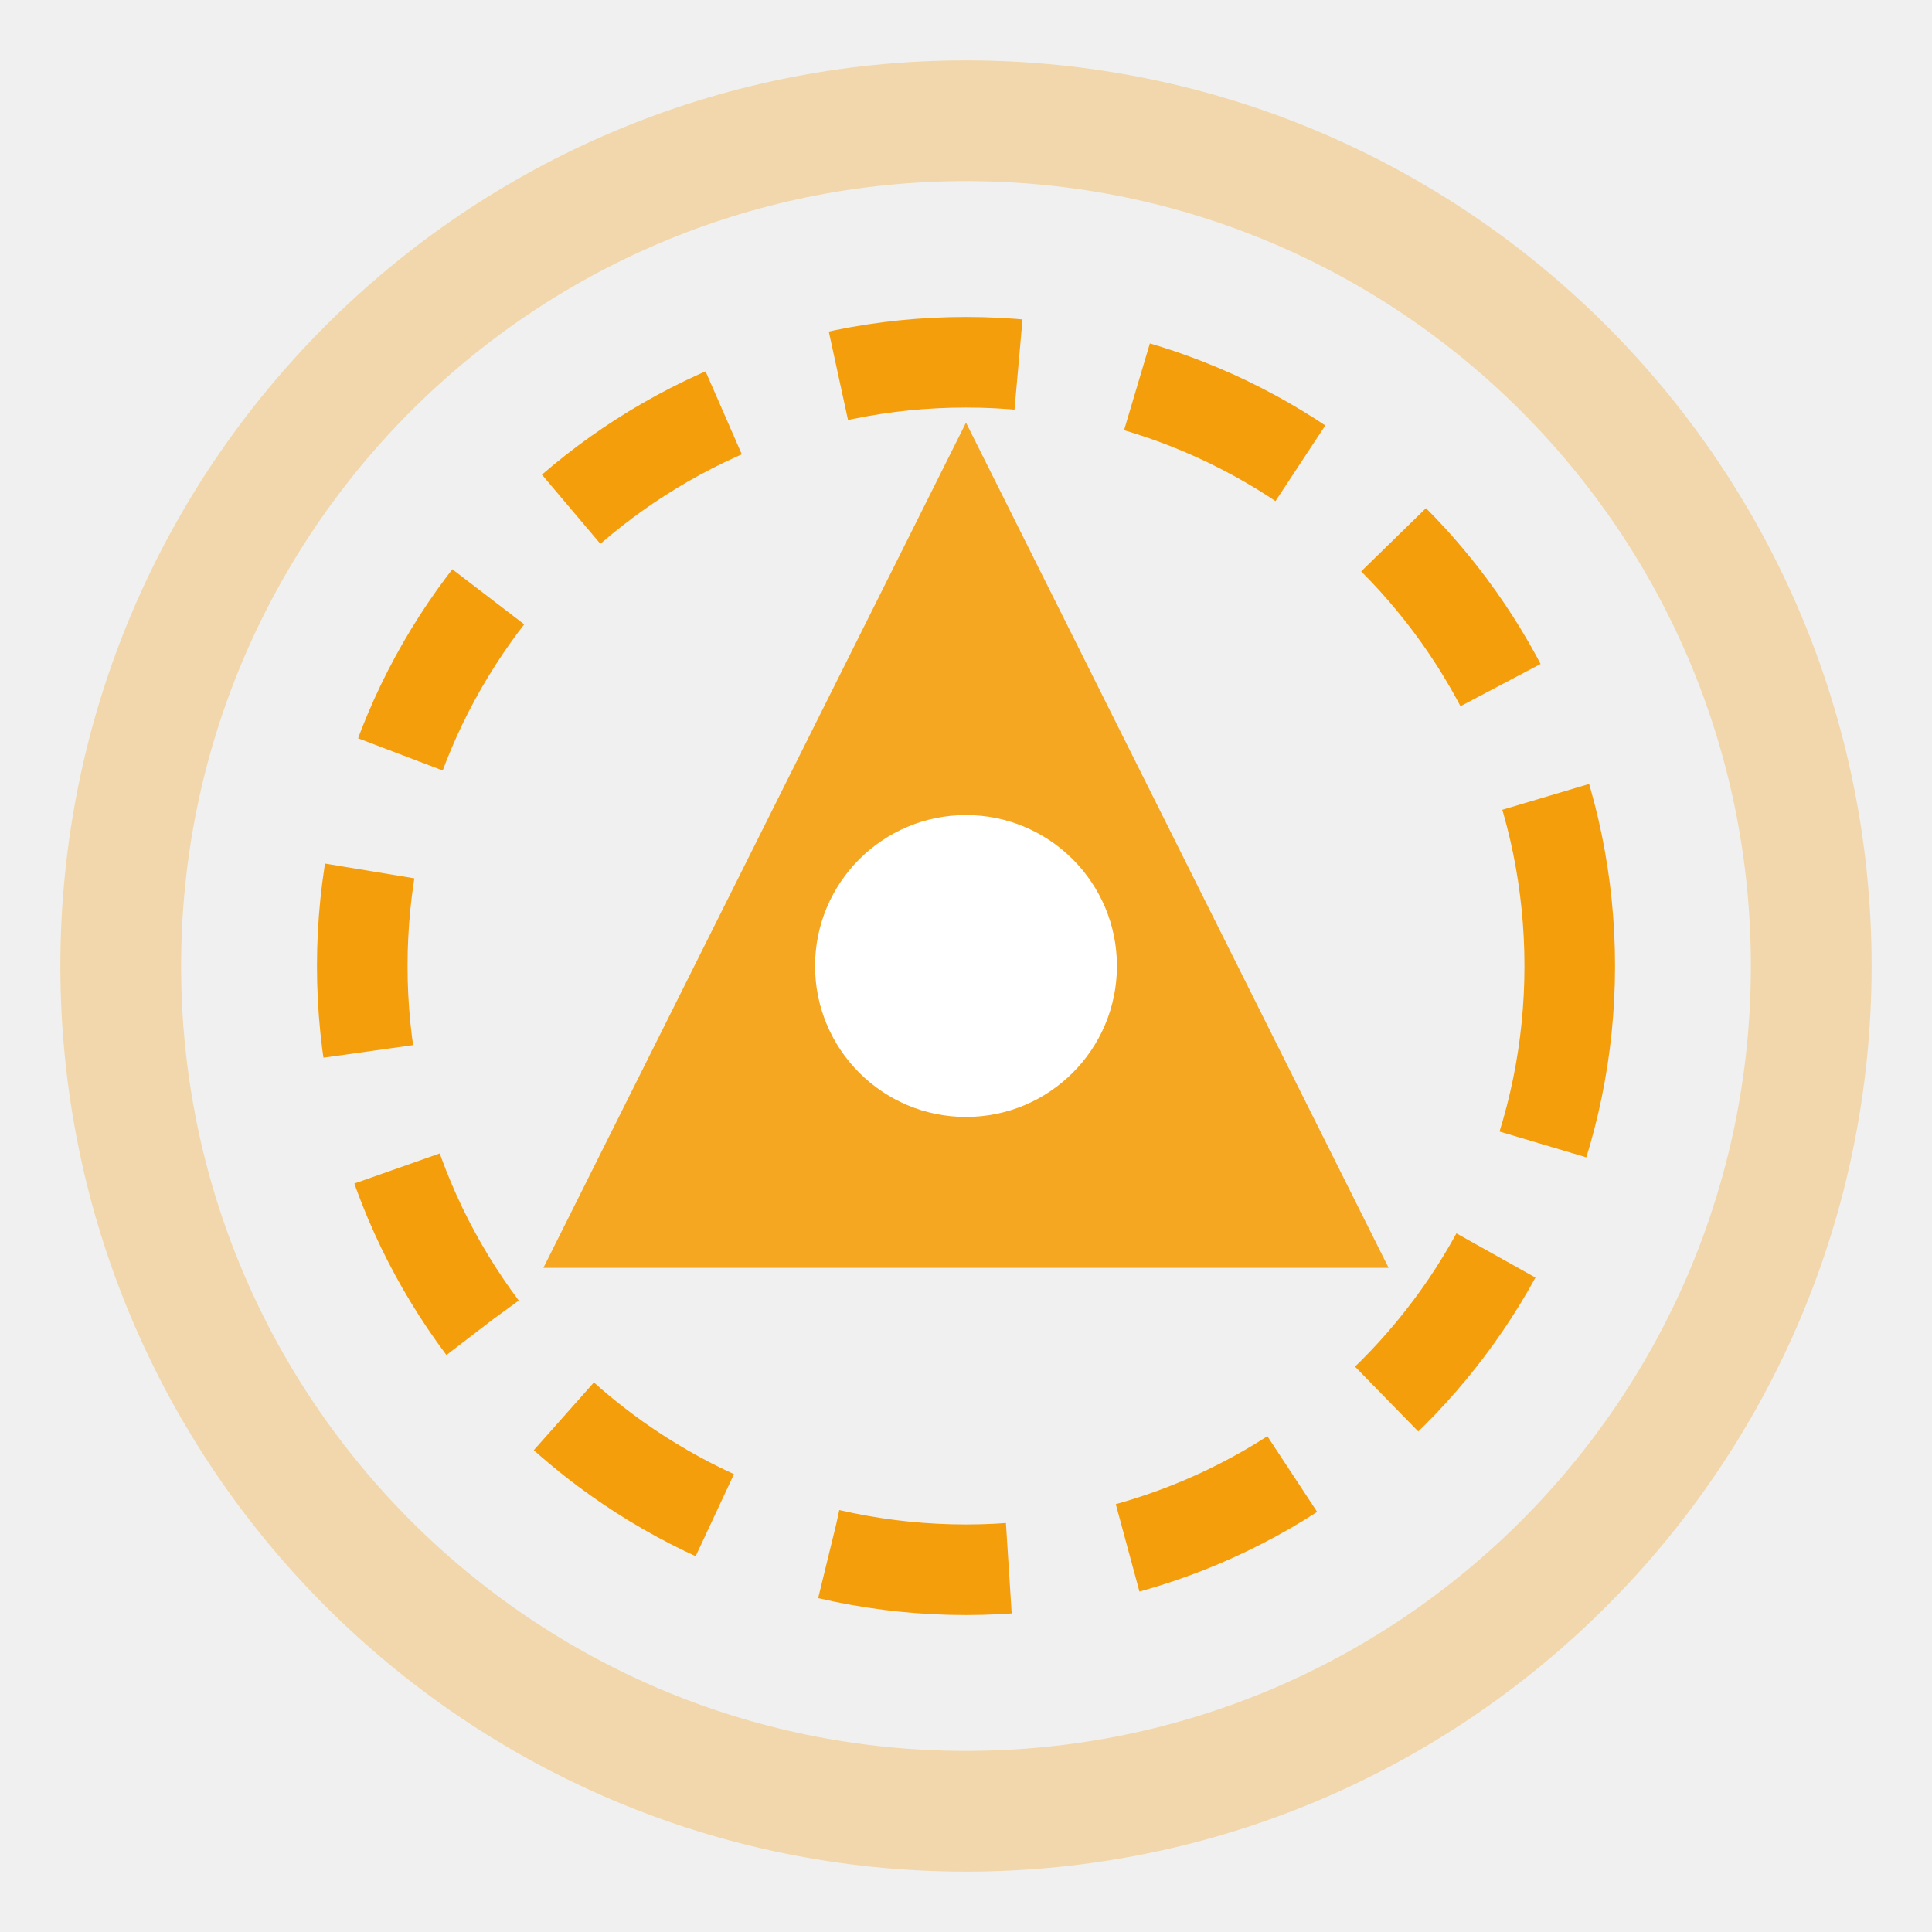
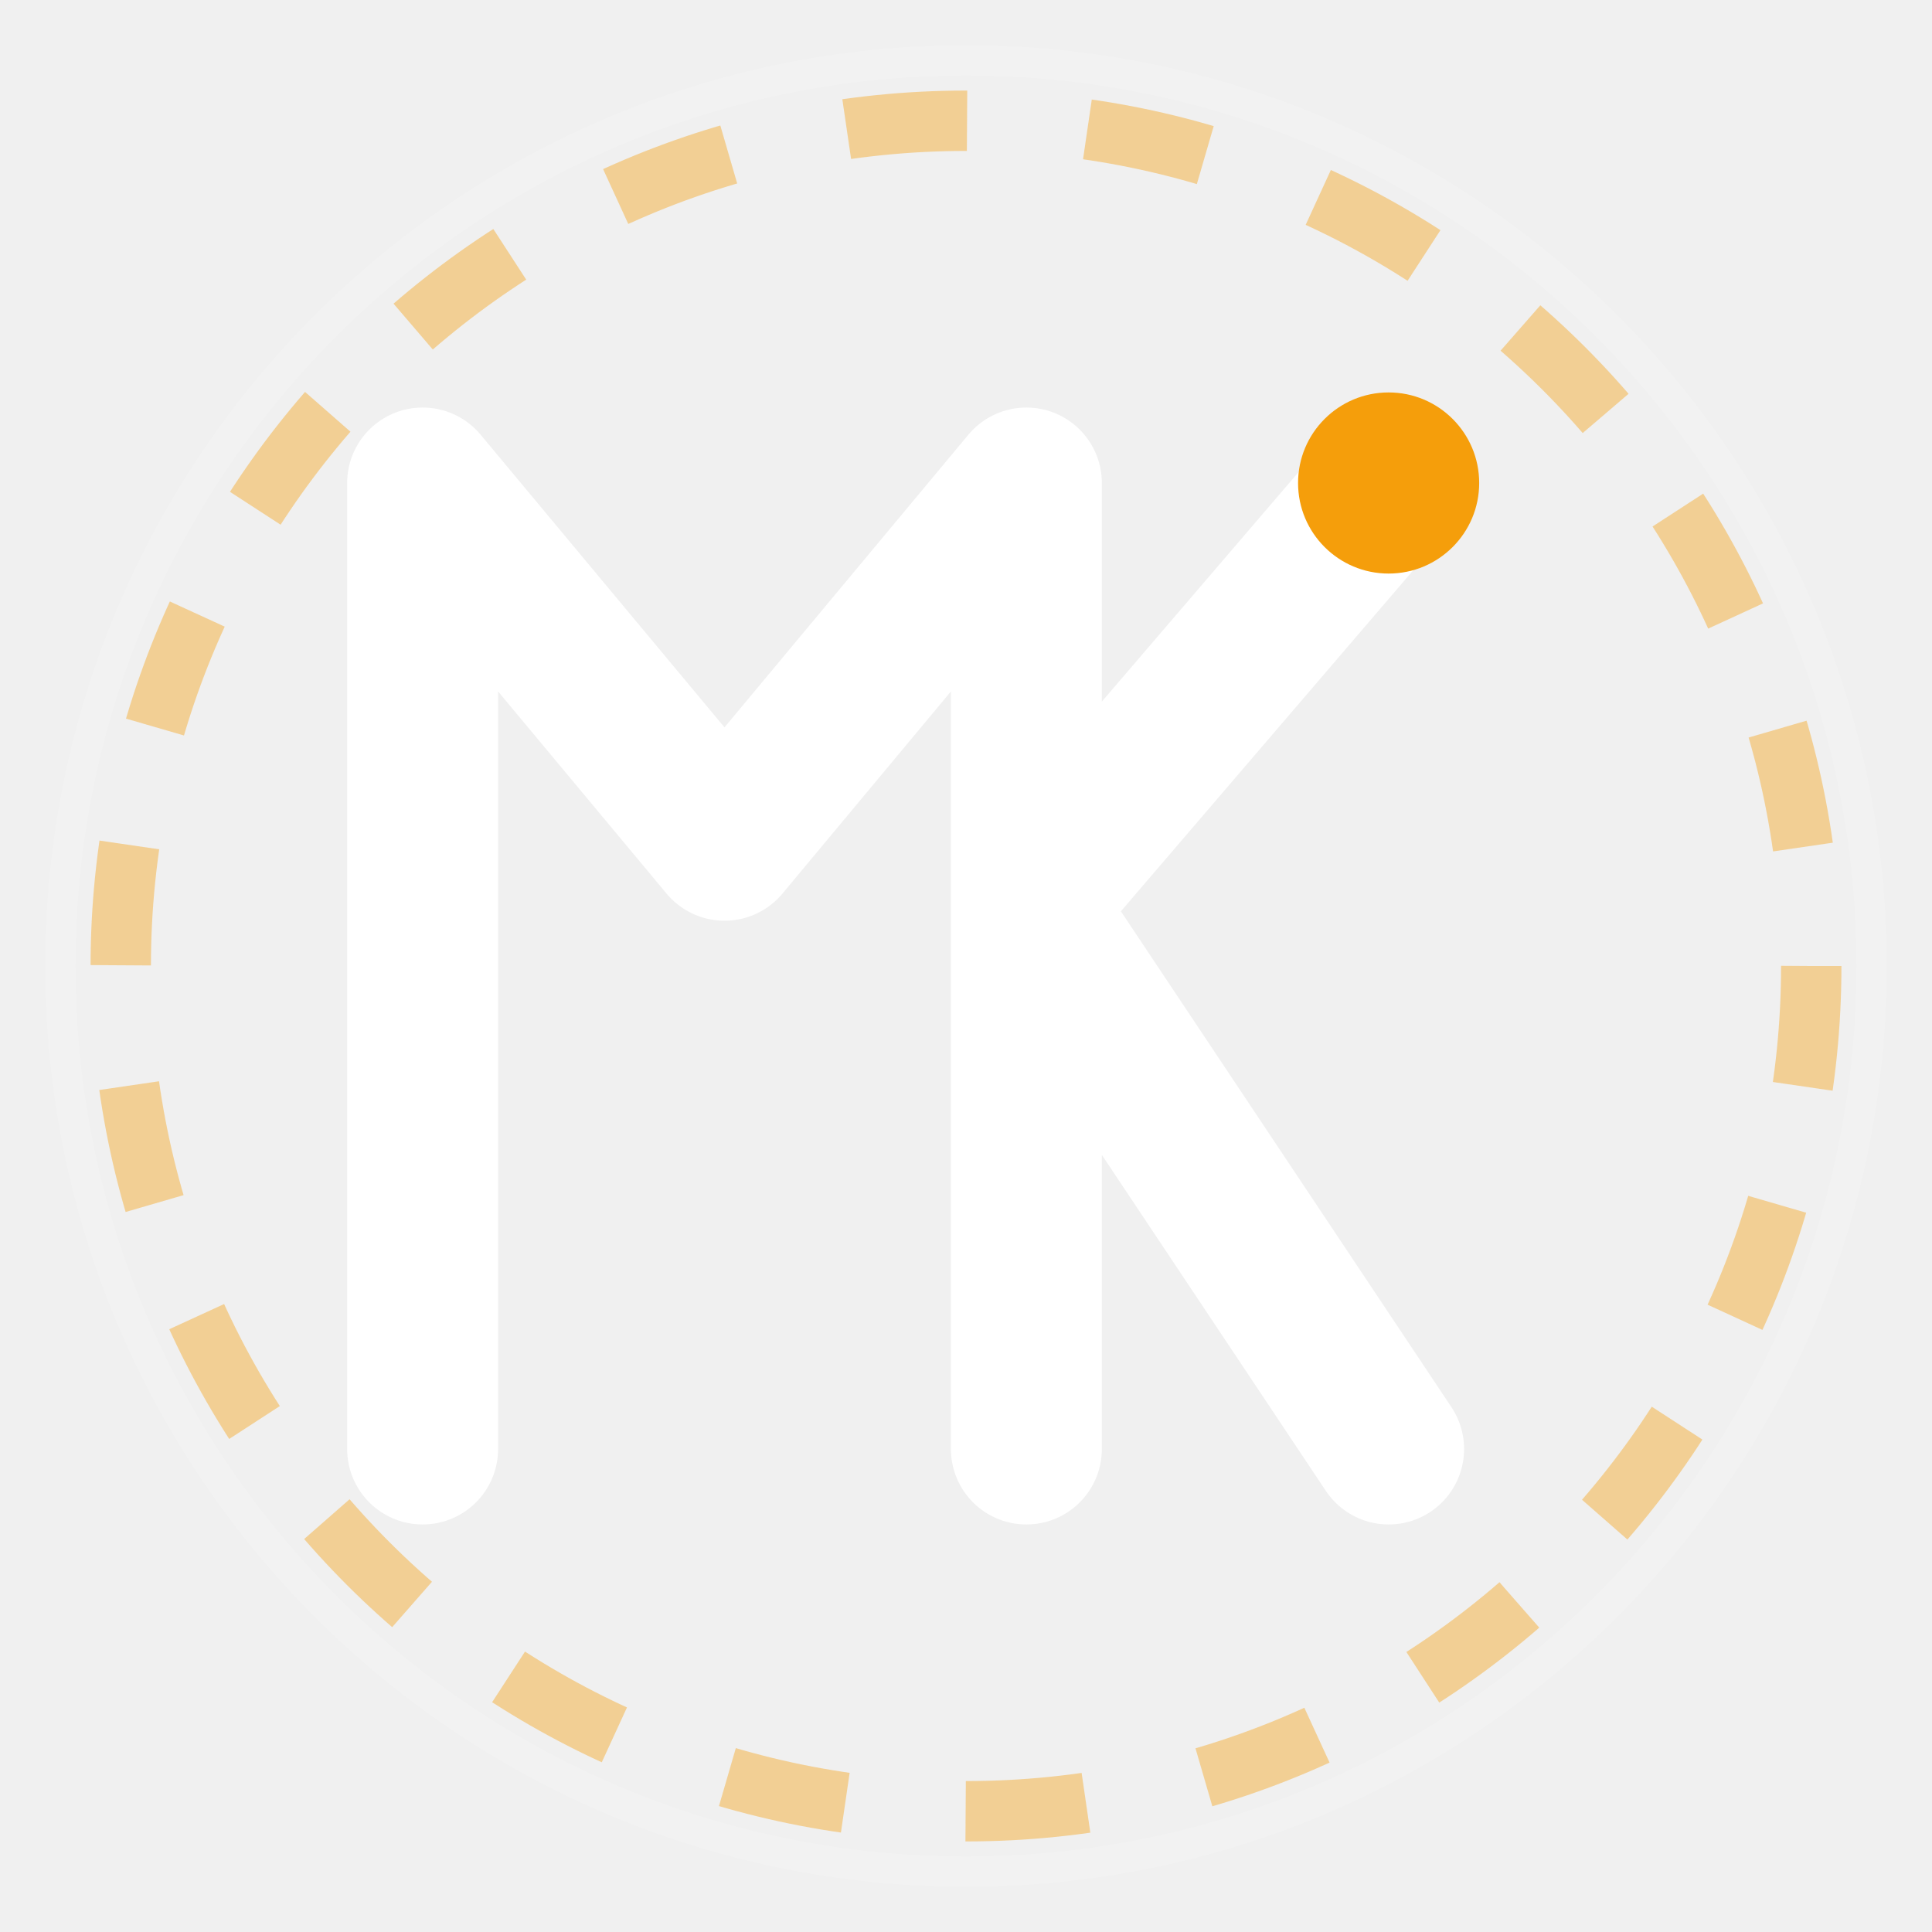
- <svg xmlns="http://www.w3.org/2000/svg" viewBox="0 0 32 32">
-   <circle cx="16" cy="16" r="14" fill="none" stroke="#f59e0b" stroke-width="2" opacity="0.3" />
-   <circle cx="16" cy="16" r="10" fill="none" stroke="#f59e0b" stroke-width="1.5" stroke-dasharray="3 2" />
-   <polygon points="16,7 23,21 9,21" fill="#f59e0b" opacity="0.9" />
-   <circle cx="16" cy="16" r="2.5" fill="#ffffff" />
+ <svg xmlns="http://www.w3.org/2000/svg" viewBox="0 0 32 32" fill="none">
+   <circle cx="16" cy="16" r="14" stroke="#f59e0b" stroke-width="1" stroke-dasharray="2 2" opacity="0.4" />
+   <circle cx="16" cy="16" r="15" stroke="#ffffff" stroke-width="0.5" opacity="0.15" />
+   <path d="M 7,24 V 8 L 12,14 L 17,8 V 24 M 17,15 L 23,8 M 17,15 L 23,24" stroke="#ffffff" stroke-width="2.5" stroke-linecap="round" stroke-linejoin="round" />
+   <circle cx="23" cy="8" r="1.5" fill="#f59e0b" />
</svg>
